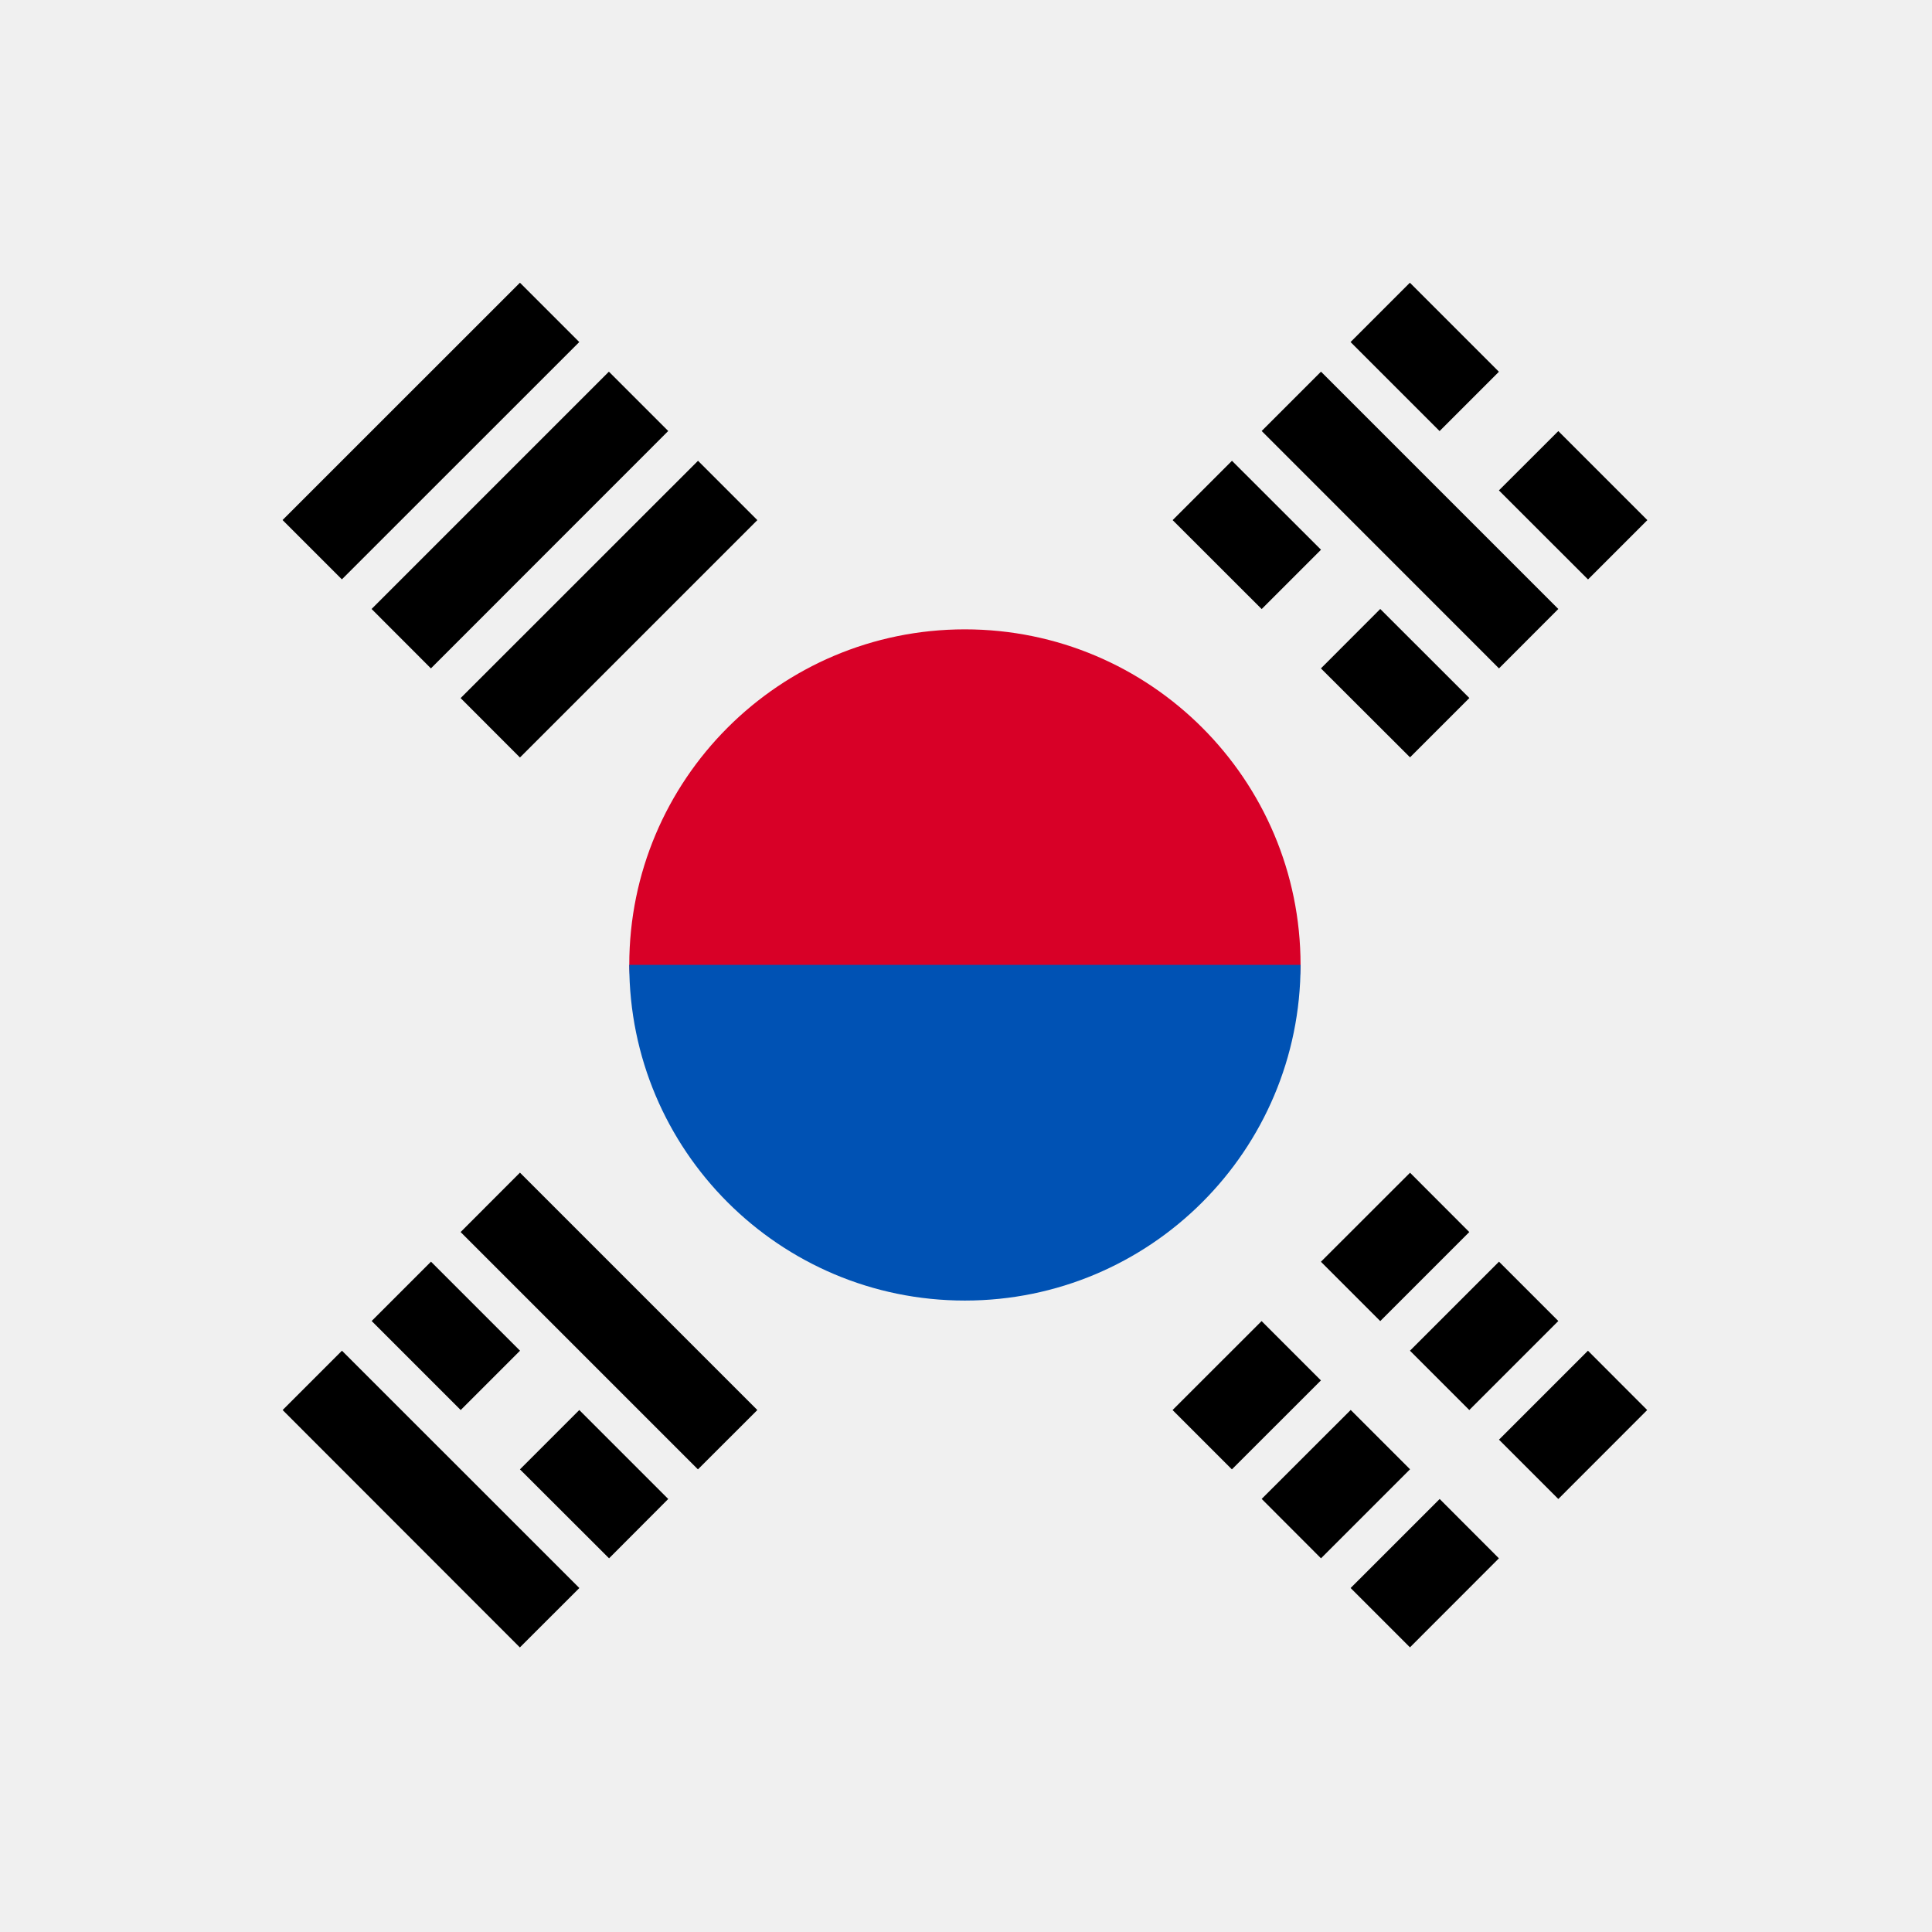
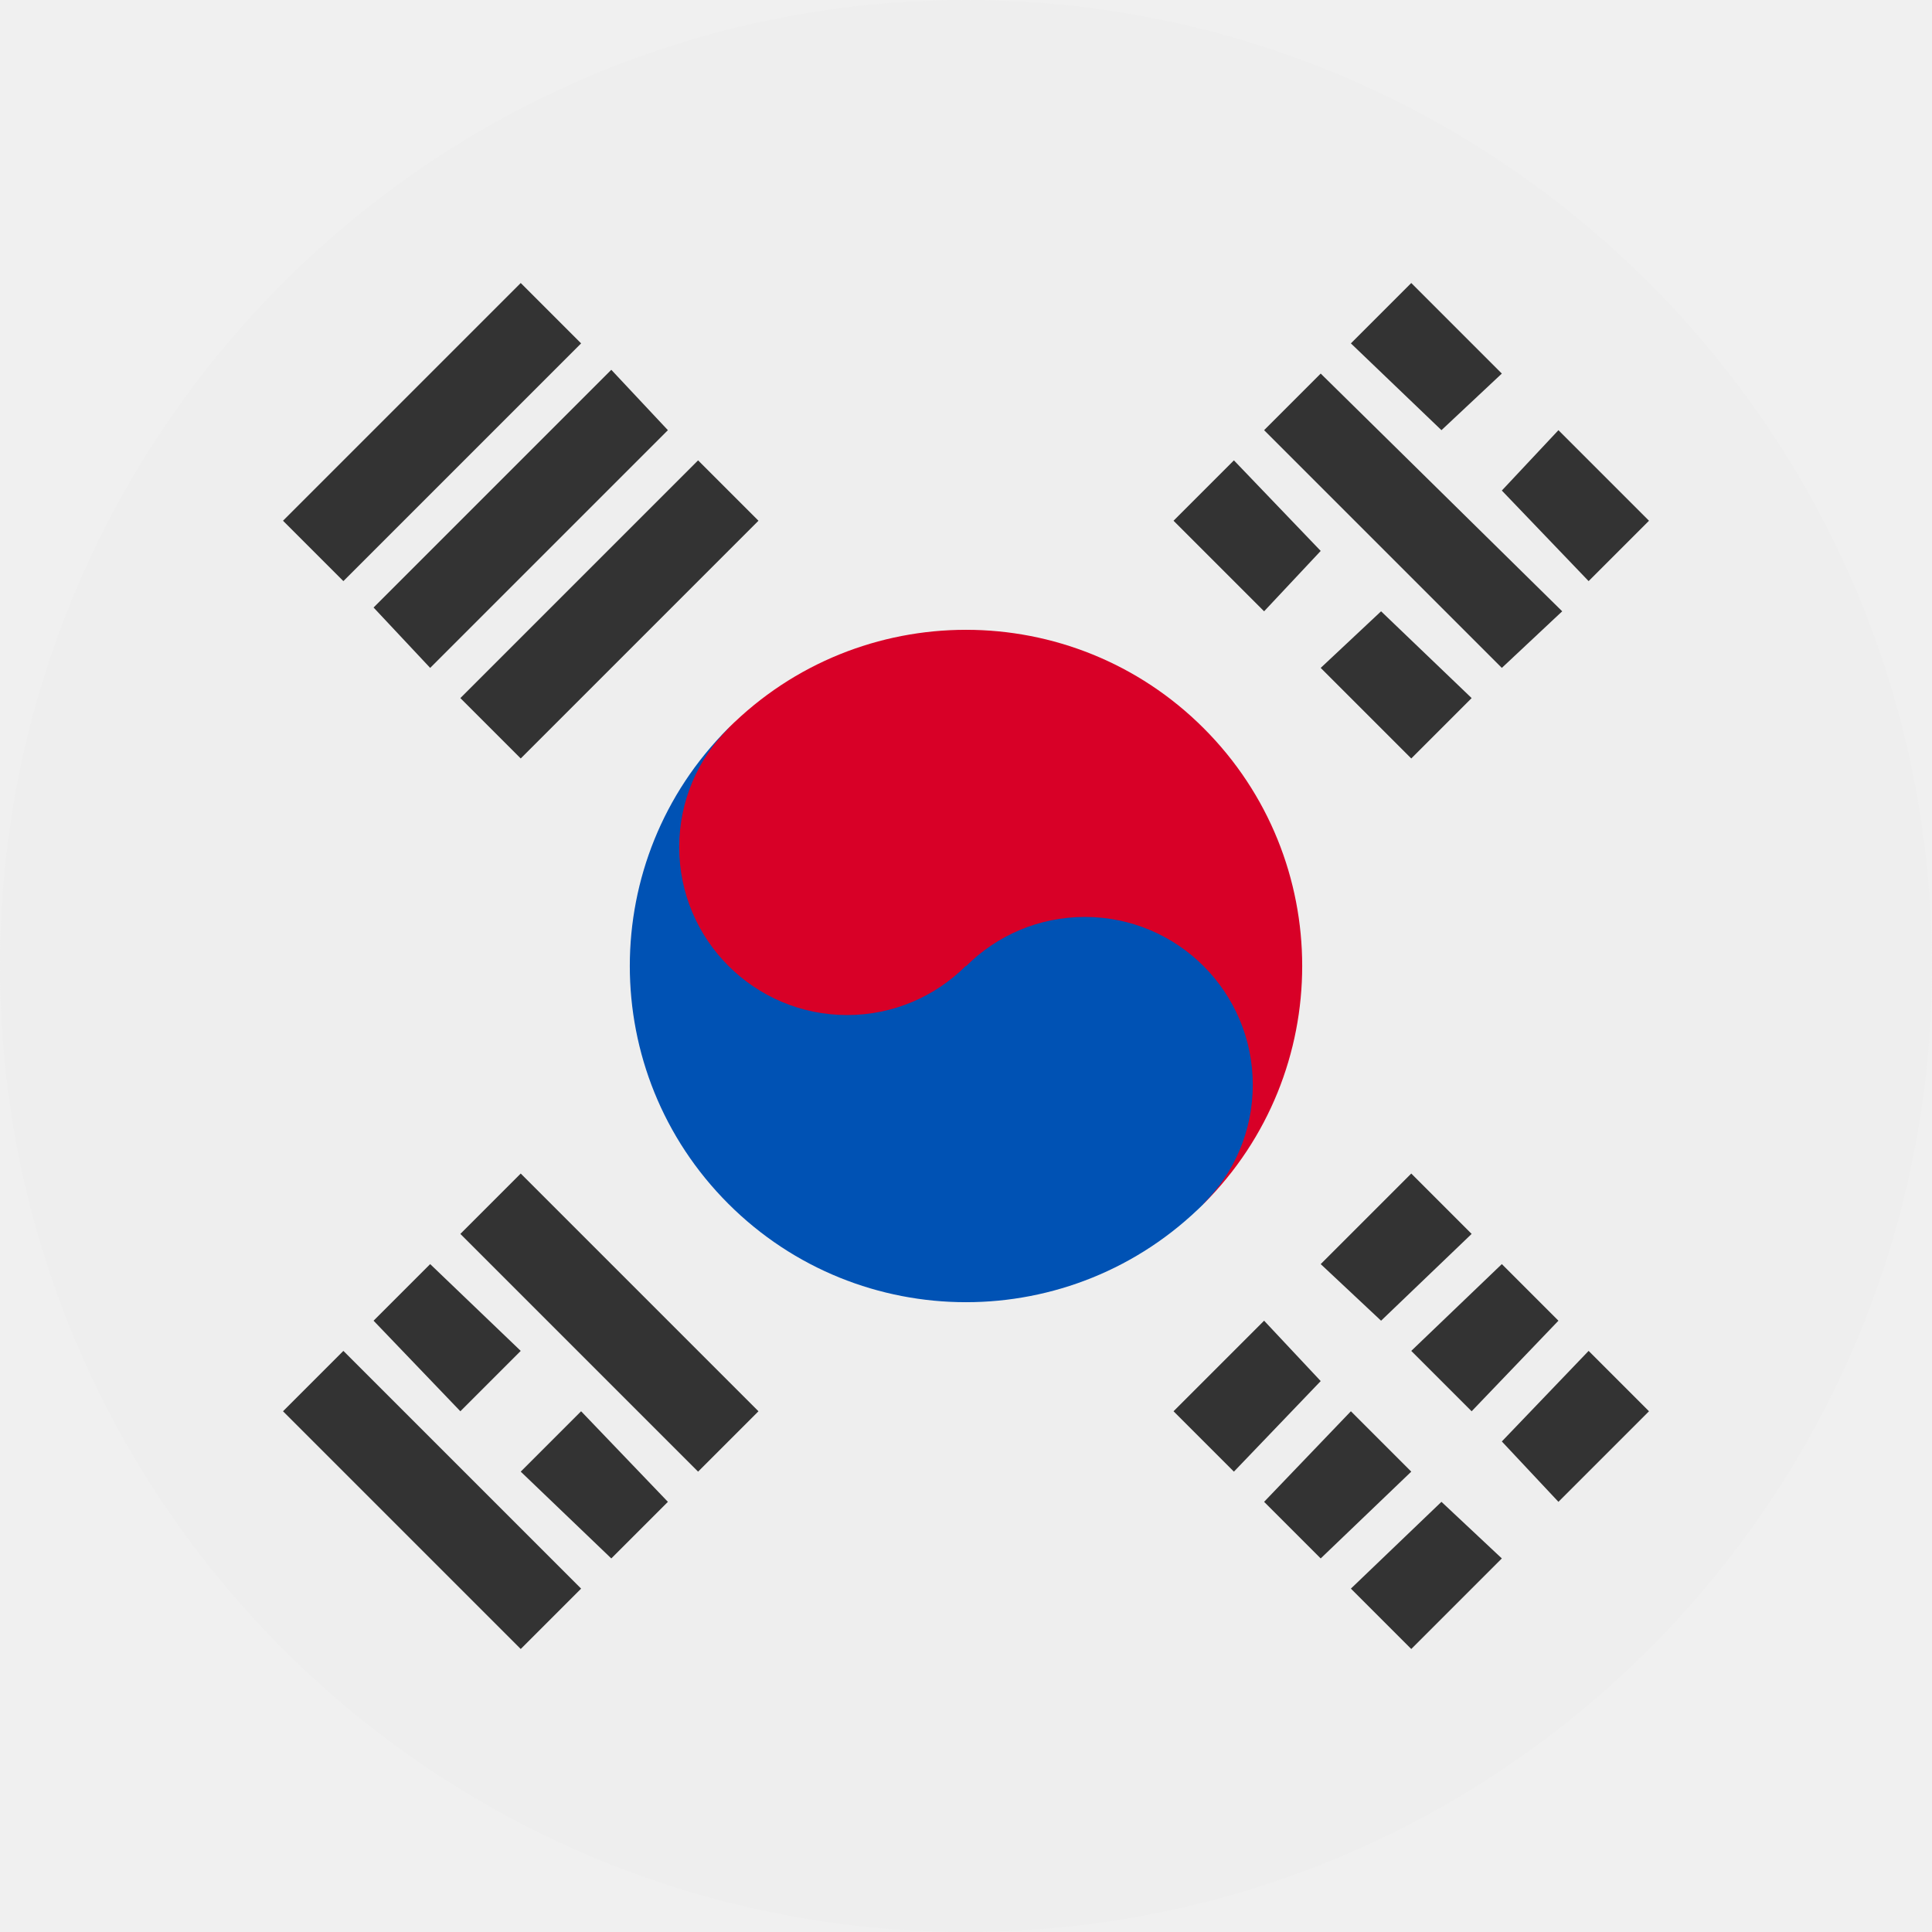
- <svg xmlns="http://www.w3.org/2000/svg" width="24" height="24" viewBox="0 0 24 24" fill="none">
-   <g clip-path="url(#clip0_5868_39929)">
-     <path d="M11.987 0C18.607 0 23.974 5.367 23.974 11.987C23.974 18.607 18.607 23.974 11.987 23.974C5.366 23.974 0 18.607 0 11.987C0 5.367 5.366 0 11.987 0Z" fill="#F0F0F0" />
-     <path d="M16.156 11.988C16.156 13.031 14.289 15.636 11.986 15.636C9.684 15.636 7.817 13.031 7.817 11.988C7.817 9.685 9.684 7.818 11.986 7.818C14.289 7.818 16.156 9.685 16.156 11.988Z" fill="#D80027" />
-     <path d="M16.156 11.986C16.156 14.29 14.289 16.156 11.986 16.156C9.684 16.156 7.817 14.29 7.817 11.986" fill="#0052B4" />
-     <path d="M16.409 15.674L17.516 14.568L18.252 15.305L17.146 16.411L16.409 15.674ZM14.566 17.516L15.672 16.411L16.409 17.148L15.303 18.253L14.566 17.516ZM18.621 17.884L19.726 16.779L20.462 17.516L19.358 18.621L18.621 17.884ZM16.778 19.727L17.884 18.621L18.62 19.358L17.515 20.464L16.778 19.727ZM17.515 16.779L18.621 15.673L19.358 16.41L18.252 17.516L17.515 16.779ZM17.516 18.252L16.41 19.358L15.673 18.62L16.779 17.515L17.516 18.252ZM18.621 8.303L15.673 5.354L16.41 4.617L19.358 7.565L18.621 8.303ZM15.673 7.566L14.567 6.461L15.304 5.724L16.41 6.829L15.673 7.566ZM17.516 9.408L16.409 8.303L17.146 7.565L18.253 8.671L17.516 9.408ZM17.514 3.512L18.62 4.618L17.883 5.355L16.777 4.249L17.514 3.512ZM19.727 7.198L18.62 6.092L19.358 5.355L20.464 6.461L19.727 7.198ZM4.248 16.779L7.197 19.727L6.458 20.465L3.511 17.516L4.248 16.779ZM7.196 17.516L8.301 18.621L7.566 19.358L6.459 18.253L7.196 17.516ZM5.354 15.673L6.46 16.779L5.723 17.516L4.617 16.41L5.354 15.673ZM6.459 14.567L9.408 17.516L8.67 18.253L5.722 15.305L6.459 14.567ZM7.196 4.249L4.247 7.197L3.51 6.46L6.459 3.512L7.196 4.249ZM4.616 7.565L7.564 4.617L8.301 5.354L5.353 8.303L4.616 7.565ZM9.408 6.461L6.459 9.41L5.722 8.672L8.671 5.724L9.408 6.461Z" fill="black" />
+ <svg xmlns="http://www.w3.org/2000/svg" width="512" height="512" viewBox="0 0 512 512">
+   <mask id="a">
+     <circle cx="256" cy="256" r="256" fill="#fff" />
+   </mask>
+   <g mask="url(#a)">
+     <path fill="#eee" d="M0 0h512v512H0Z" />
+     <path fill="#333" d="m350 335 24-24 16 16-24 23zm-39 39 24-24 15 16-23 24zm87 8 23-24 16 16-24 24zm-40 39 24-23 16 15-24 24Zm16-63 24-23 15 15-23 24zm-39 40 23-24 16 16-24 23zm63-221-63-63 15-15 64 63zm-63-15-24-24 16-16 23 24zm39 39-24-24 16-15 24 23zm8-87-24-23 16-16 24 24Zm39 40-23-24 15-16 24 24ZM91 358l63 63-16 16-63-63zm63 16 23 24-15 15-24-23zm-40-39 24 23-16 16-23-24zm24-24 63 63-16 16-63-63zm16-220-63 63-16-16 63-63zm23 23-63 63-15-16 63-63zm24 24-63 63-16-16 63-63z" />
+     <path fill="#d80027" d="M319 319 193 193a89 89 0 1 1 126 126z" />
+     <path fill="#0052b4" d="M319 319a89 89 0 1 1-126-126z" />
+     <circle cx="224.5" cy="224.5" r="44.5" fill="#d80027" />
+     <circle cx="287.5" cy="287.5" r="44.5" fill="#0052b4" />
  </g>
-   <defs>
-     <clipPath id="clip0_5868_39929">
-       <rect width="24" height="24" fill="white" />
-     </clipPath>
-   </defs>
</svg>
